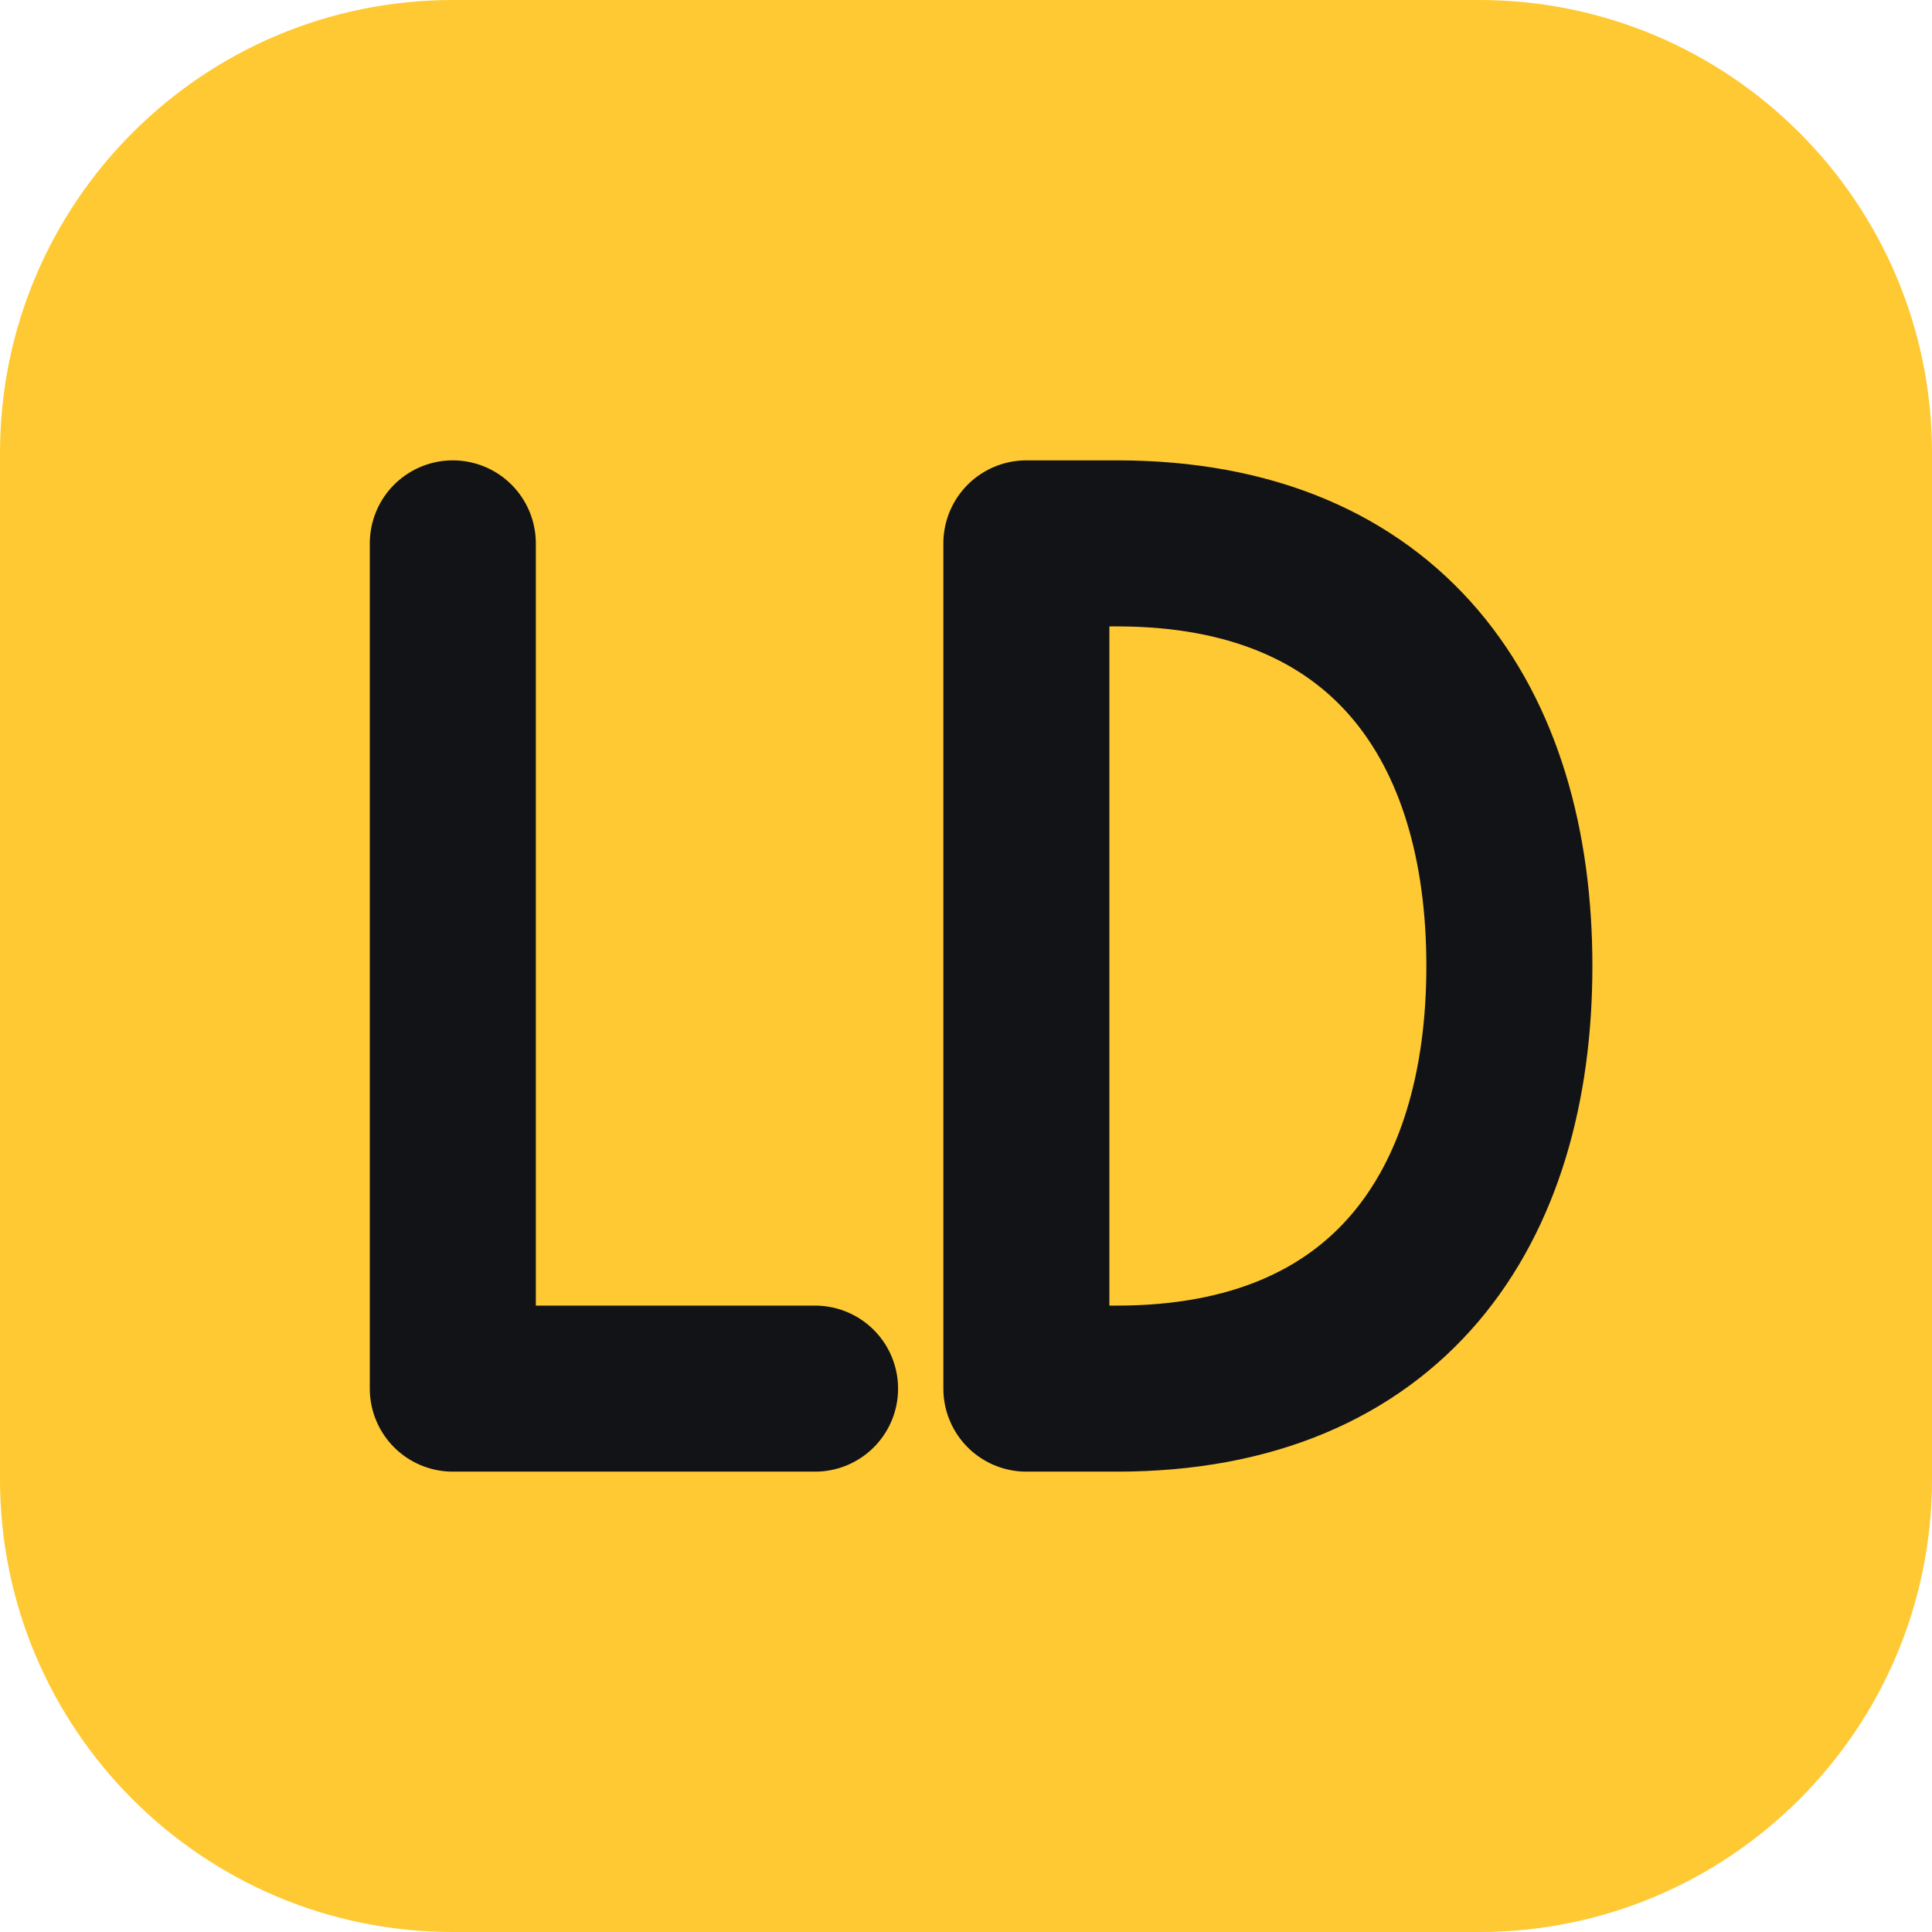
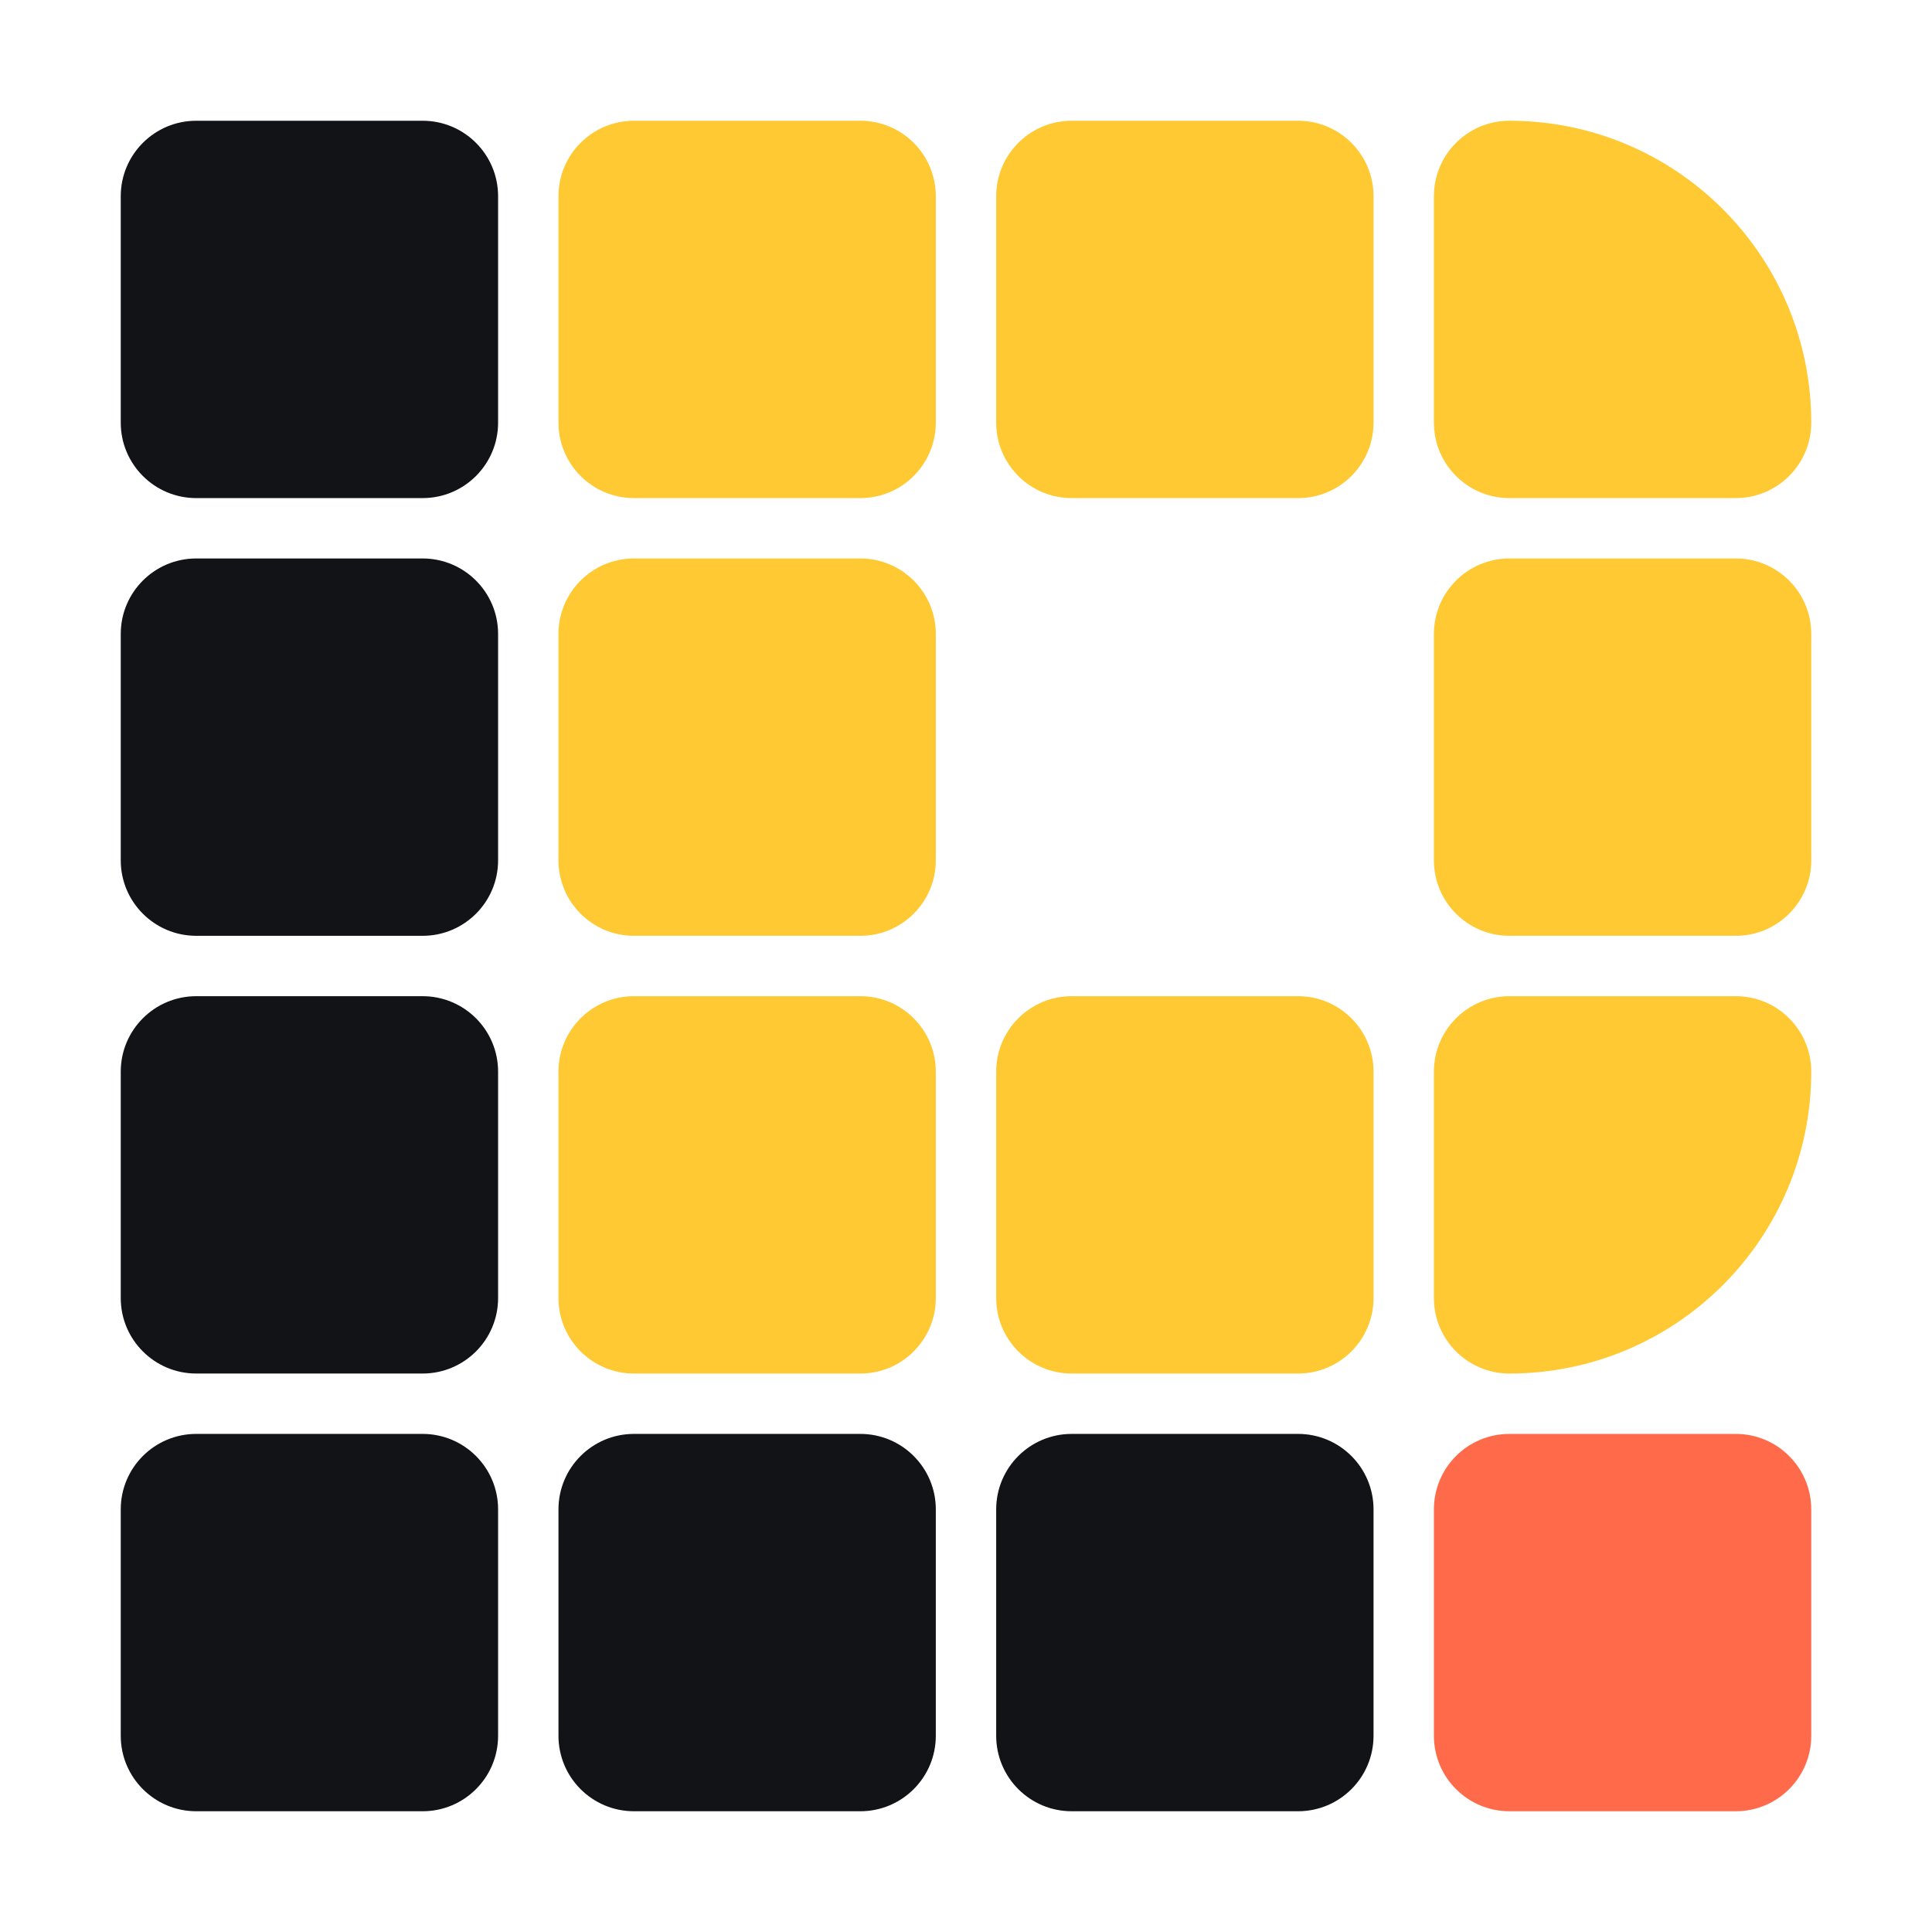
- <svg xmlns="http://www.w3.org/2000/svg" viewBox="0 0 64 64" width="64" height="64" role="img" aria-label="Lucho Díaz">
-   <rect width="64" height="64" rx="15" fill="#ffc933" />
-   <g fill="none" stroke="#121317" stroke-width="5.5" stroke-linecap="round" stroke-linejoin="round">
-     <path d="M15 18V46H27" />
-     <path d="M34 18V46H37C46 46 50 40 50 32C50 24 46 18 37 18Z" />
-   </g>
+ <svg xmlns="http://www.w3.org/2000/svg" viewBox="0 0 256 256">
+   <path fill="#121317" d="M26 16H56a10 10 0 0 1 10 10V56a10 10 0 0 1 -10 10H26a10 10 0 0 1 -10 -10V26a10 10 0 0 1 10 -10Z M26 74H56a10 10 0 0 1 10 10V114a10 10 0 0 1 -10 10H26a10 10 0 0 1 -10 -10V84a10 10 0 0 1 10 -10Z M26 132H56a10 10 0 0 1 10 10V172a10 10 0 0 1 -10 10H26a10 10 0 0 1 -10 -10V142a10 10 0 0 1 10 -10Z M26 190H56a10 10 0 0 1 10 10V230a10 10 0 0 1 -10 10H26a10 10 0 0 1 -10 -10V200a10 10 0 0 1 10 -10Z M84 190H114a10 10 0 0 1 10 10V230a10 10 0 0 1 -10 10H84a10 10 0 0 1 -10 -10V200a10 10 0 0 1 10 -10Z M142 190H172a10 10 0 0 1 10 10V230a10 10 0 0 1 -10 10H142a10 10 0 0 1 -10 -10V200a10 10 0 0 1 10 -10Z" />
+   <path fill="#FFC933" d="M84 16H114a10 10 0 0 1 10 10V56a10 10 0 0 1 -10 10H84a10 10 0 0 1 -10 -10V26a10 10 0 0 1 10 -10Z M84 74H114a10 10 0 0 1 10 10V114a10 10 0 0 1 -10 10H84a10 10 0 0 1 -10 -10V84a10 10 0 0 1 10 -10Z M84 132H114a10 10 0 0 1 10 10V172a10 10 0 0 1 -10 10H84a10 10 0 0 1 -10 -10V142a10 10 0 0 1 10 -10Z M142 16H172a10 10 0 0 1 10 10V56a10 10 0 0 1 -10 10H142a10 10 0 0 1 -10 -10V26a10 10 0 0 1 10 -10Z M142 132H172a10 10 0 0 1 10 10V172a10 10 0 0 1 -10 10H142a10 10 0 0 1 -10 -10V142a10 10 0 0 1 10 -10Z M200 16H200A40 40 0 0 1 240 56V56a10 10 0 0 1 -10 10H200a10 10 0 0 1 -10 -10V26a10 10 0 0 1 10 -10Z M200 74H230a10 10 0 0 1 10 10V114a10 10 0 0 1 -10 10H200a10 10 0 0 1 -10 -10V84a10 10 0 0 1 10 -10Z M200 132H230a10 10 0 0 1 10 10V142A40 40 0 0 1 200 182H200a10 10 0 0 1 -10 -10V142a10 10 0 0 1 10 -10Z" />
+   <path fill="#FF6B4A" d="M200 190H230a10 10 0 0 1 10 10V230a10 10 0 0 1 -10 10H200a10 10 0 0 1 -10 -10V200a10 10 0 0 1 10 -10Z" />
</svg>
